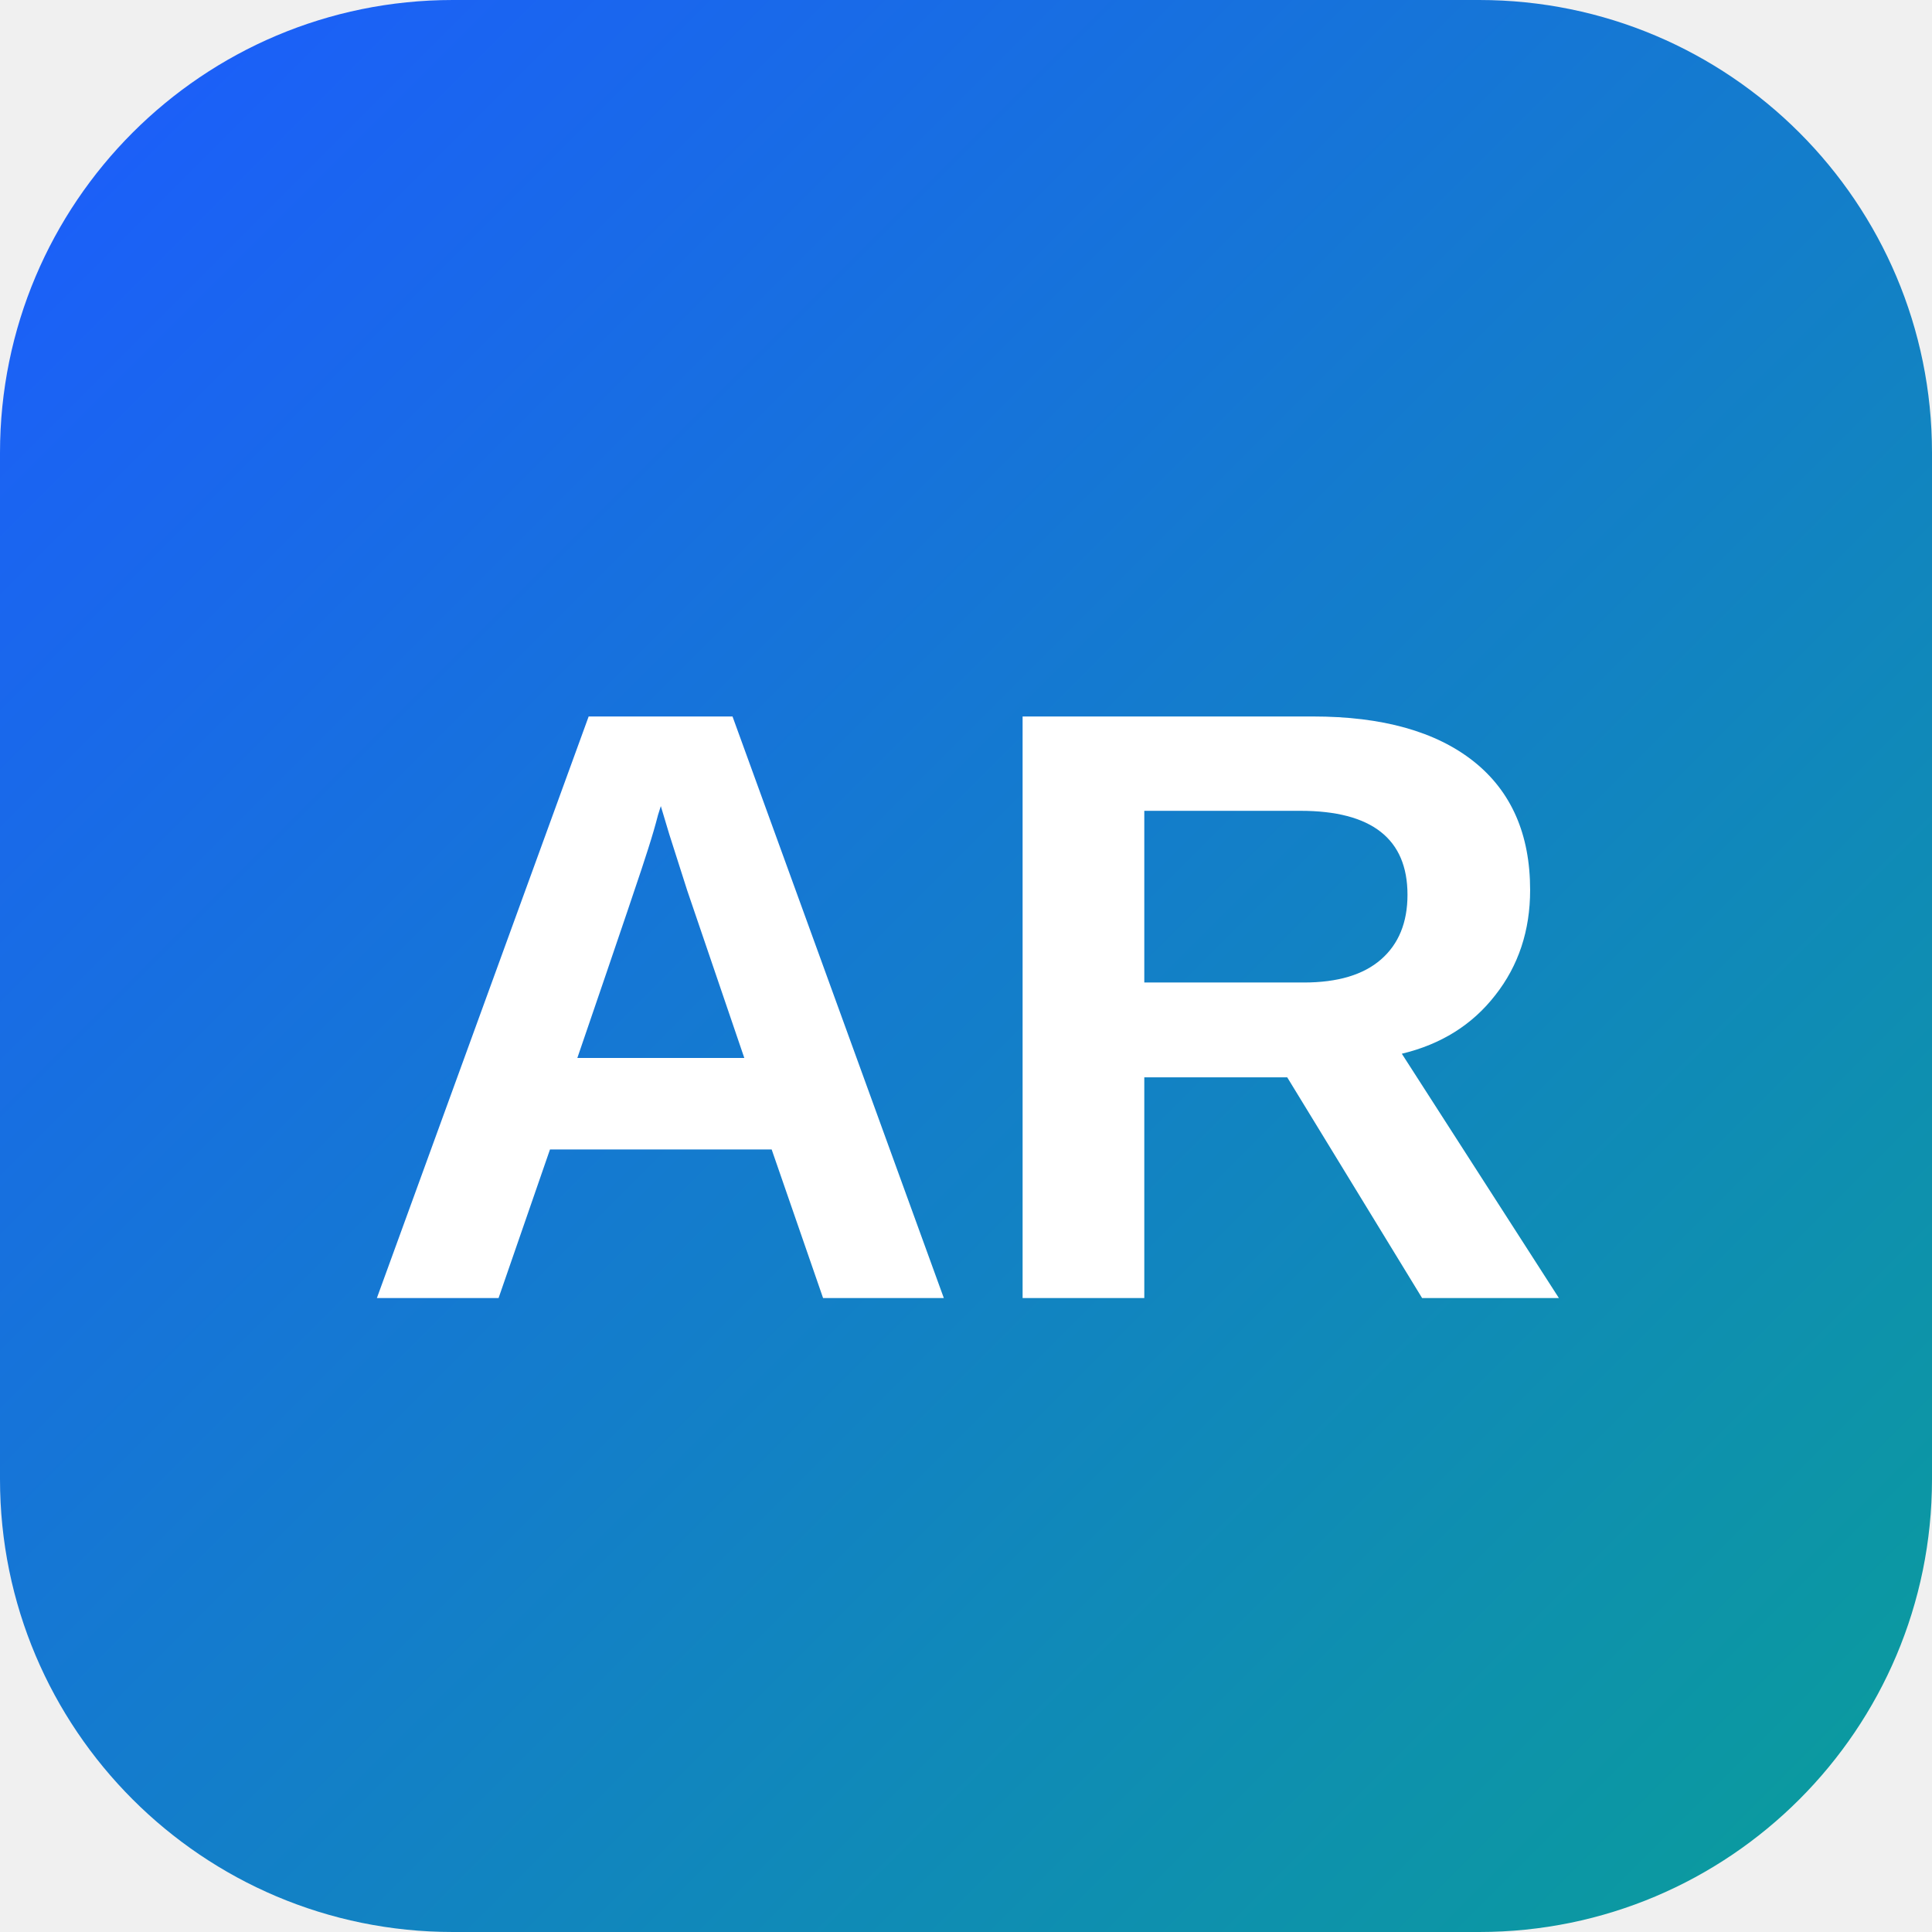
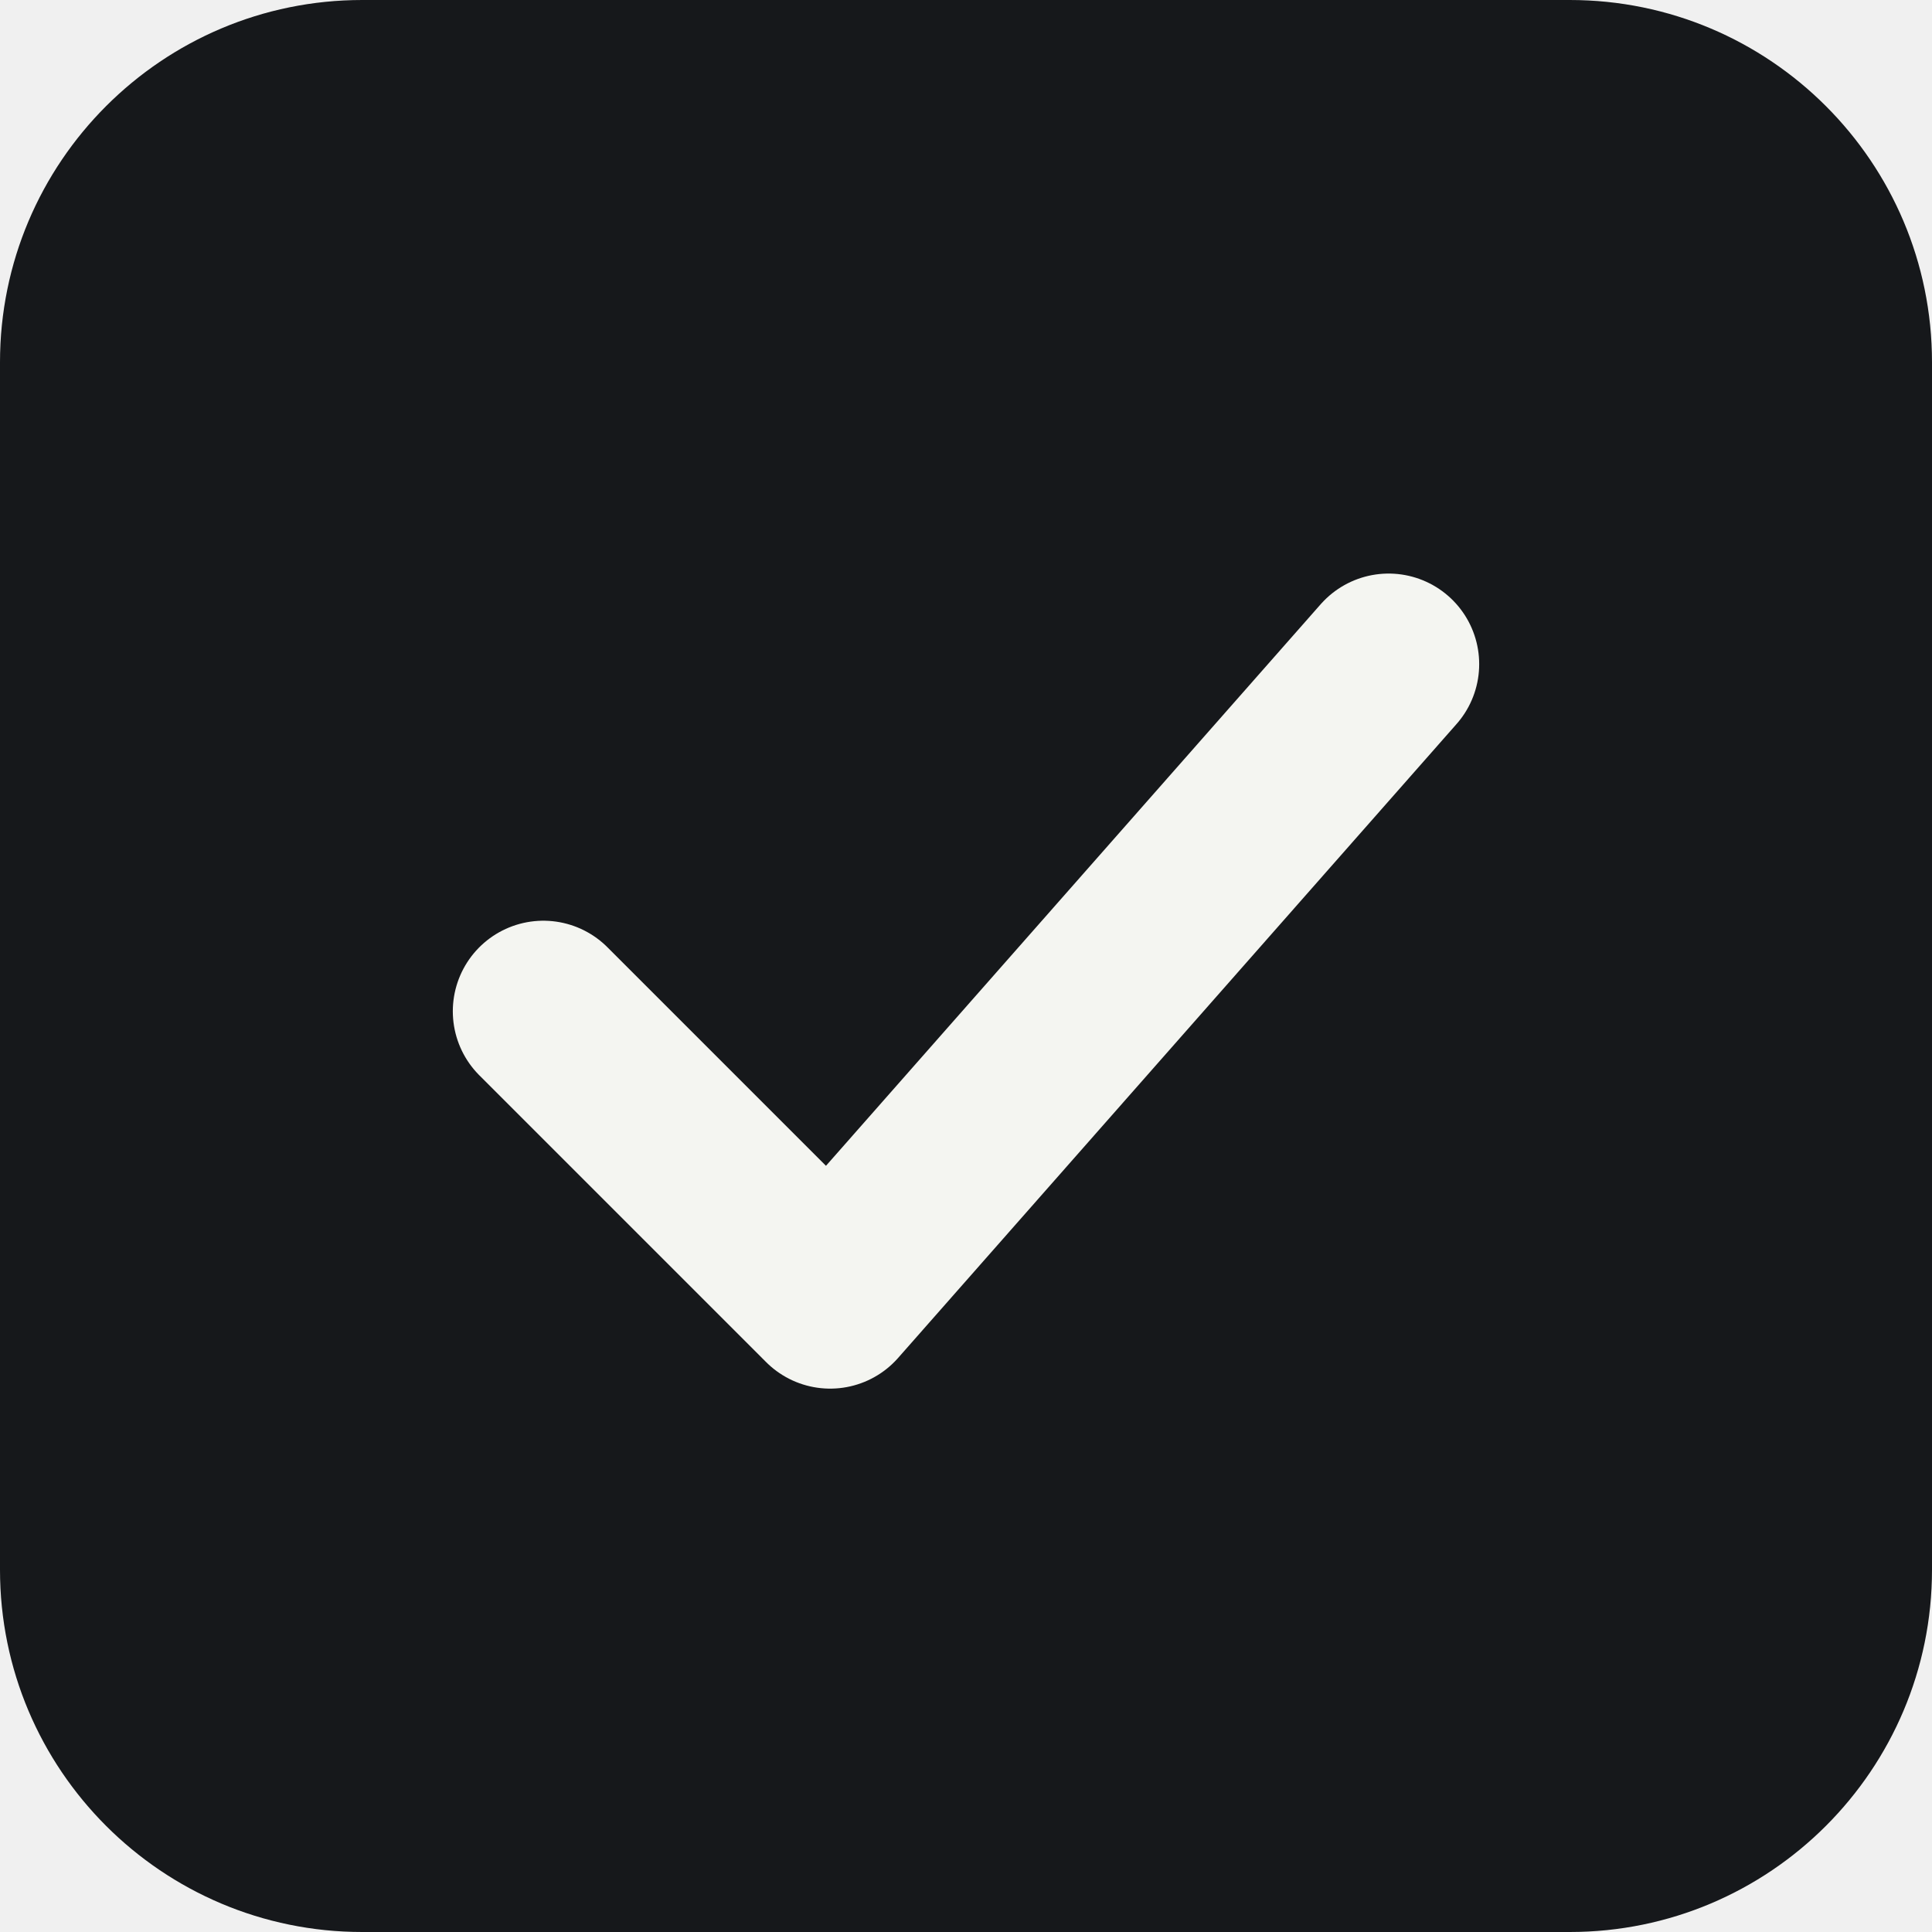
<svg xmlns="http://www.w3.org/2000/svg" viewBox="0 0 64 64">
-   <defs>
-     <linearGradient id="g" x1="0" y1="0" x2="1" y2="1">
-       <stop offset="0" stop-color="#1D5BFF" />
-       <stop offset="1" stop-color="#0A9E99" />
-     </linearGradient>
-   </defs>
-   <rect width="64" height="64" rx="15" fill="url(#g)" />
-   <text x="32" y="43" text-anchor="middle" font-family="Arial, Helvetica, sans-serif" font-weight="700" font-size="28" fill="#FFFFFF">AR</text>
+   <rect width="64" height="64" rx="12" fill="#16181B" />
+   <path d="M18 33.5 27.5 43 46 22" fill="none" stroke="#F4F5F1" stroke-width="6" stroke-linecap="round" stroke-linejoin="round" />
</svg>
